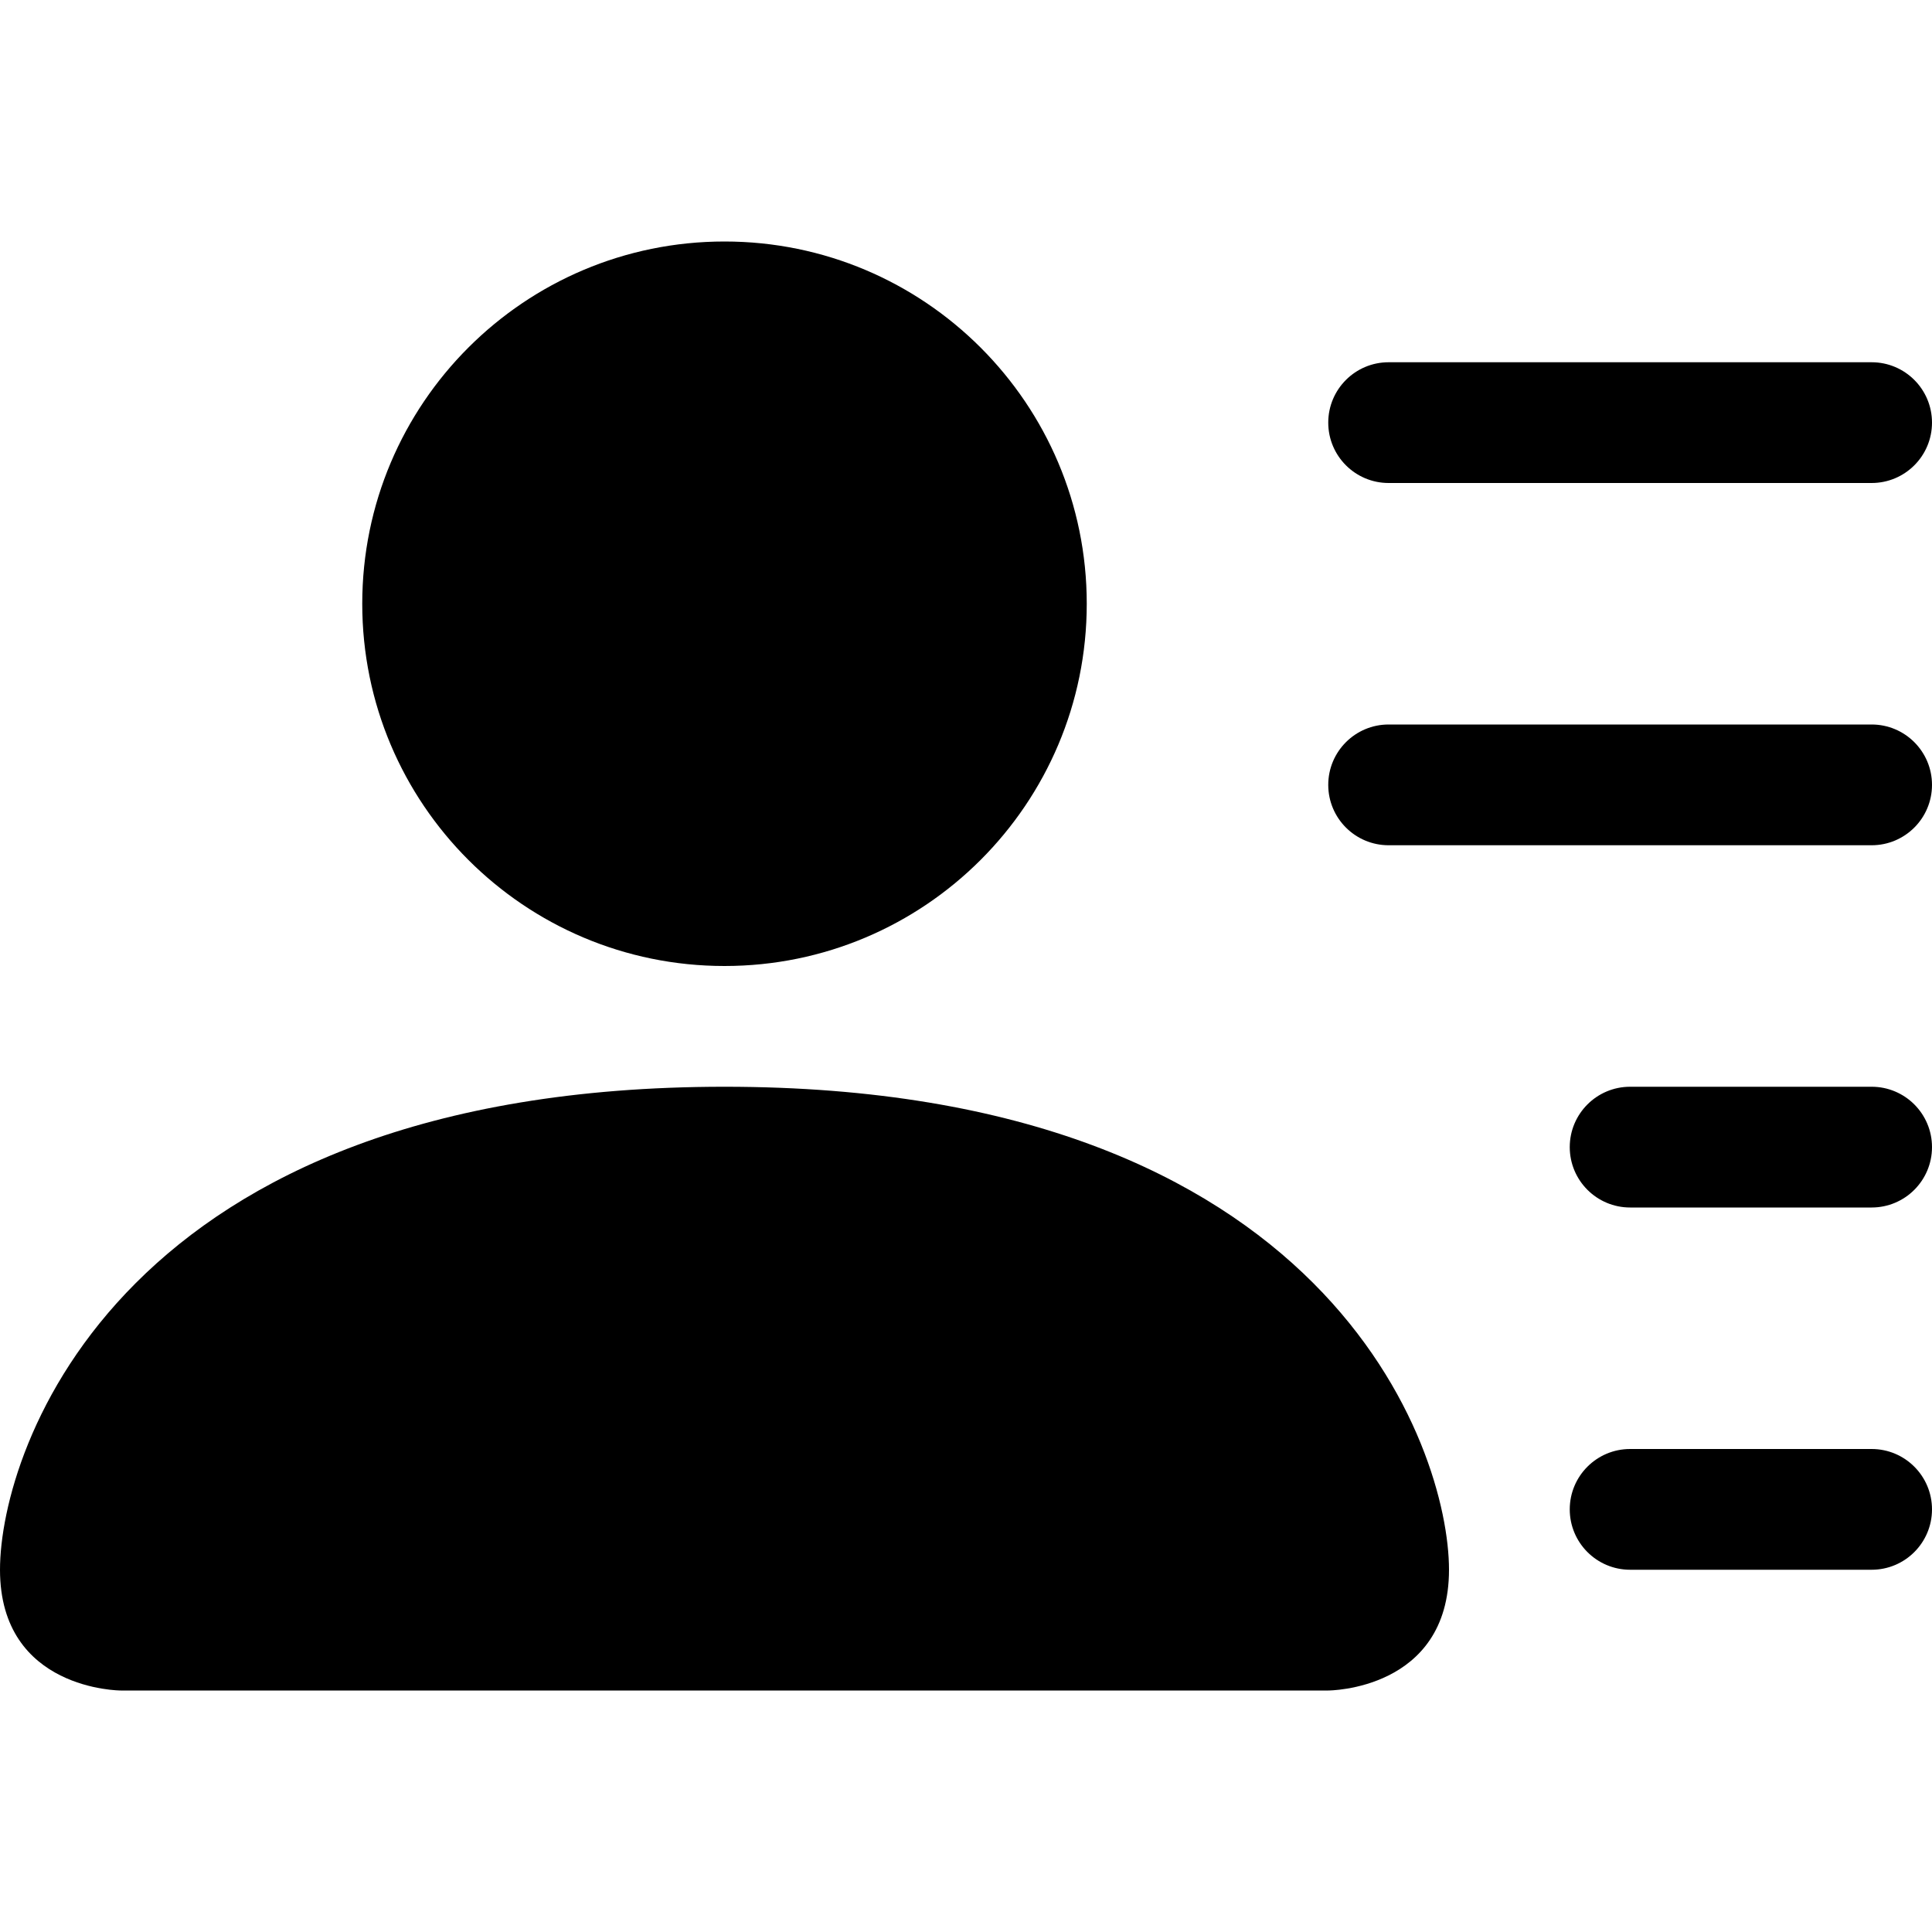
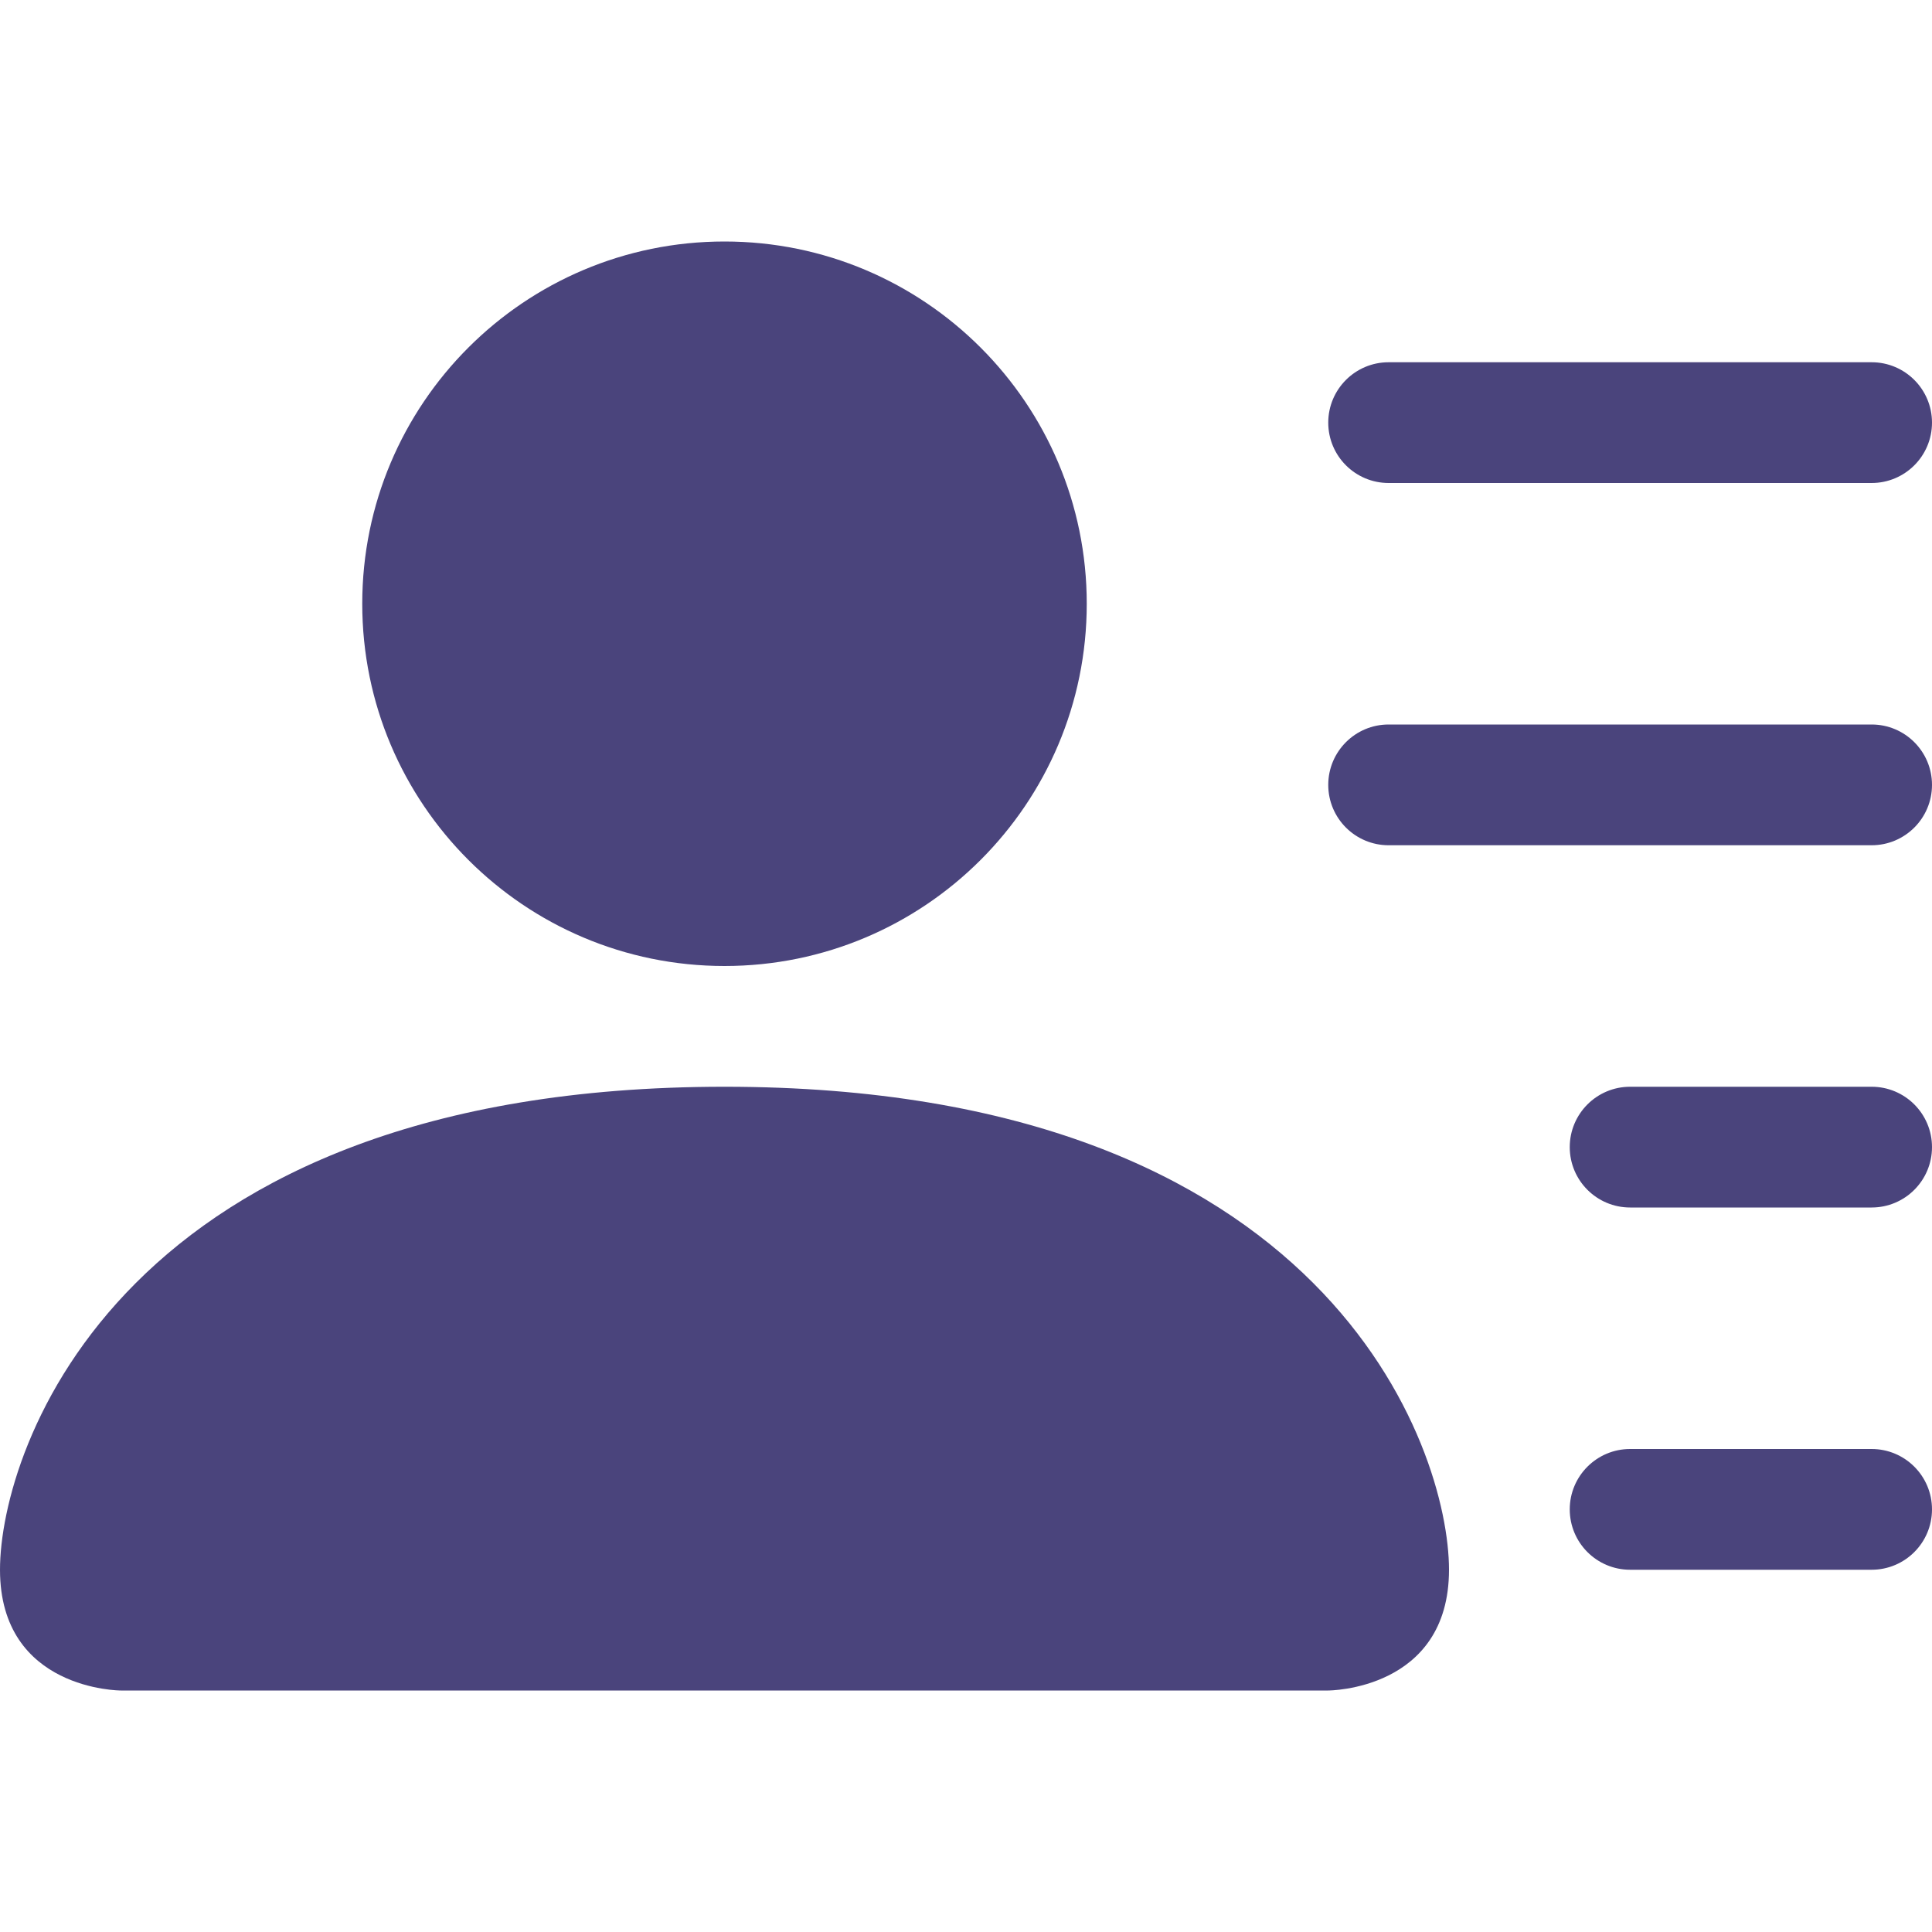
- <svg xmlns="http://www.w3.org/2000/svg" width="16" height="16" fill="currentColor" class="bi bi-person-lines-fill" viewBox="0 0 16 16">
+ <svg xmlns="http://www.w3.org/2000/svg" width="16" height="16" fill="#4A447C" class="bi bi-person-lines-fill" viewBox="0 0 16 16">
  <path d="M6 8a3 3 0 1 0 0-6 3 3 0 0 0 0 6m-5 6s-1 0-1-1 1-4 6-4 6 3 6 4-1 1-1 1zM11 3.5a.5.5 0 0 1 .5-.5h4a.5.5 0 0 1 0 1h-4a.5.5 0 0 1-.5-.5m.5 2.5a.5.5 0 0 0 0 1h4a.5.5 0 0 0 0-1zm2 3a.5.5 0 0 0 0 1h2a.5.5 0 0 0 0-1zm0 3a.5.5 0 0 0 0 1h2a.5.5 0 0 0 0-1z" />
</svg>
